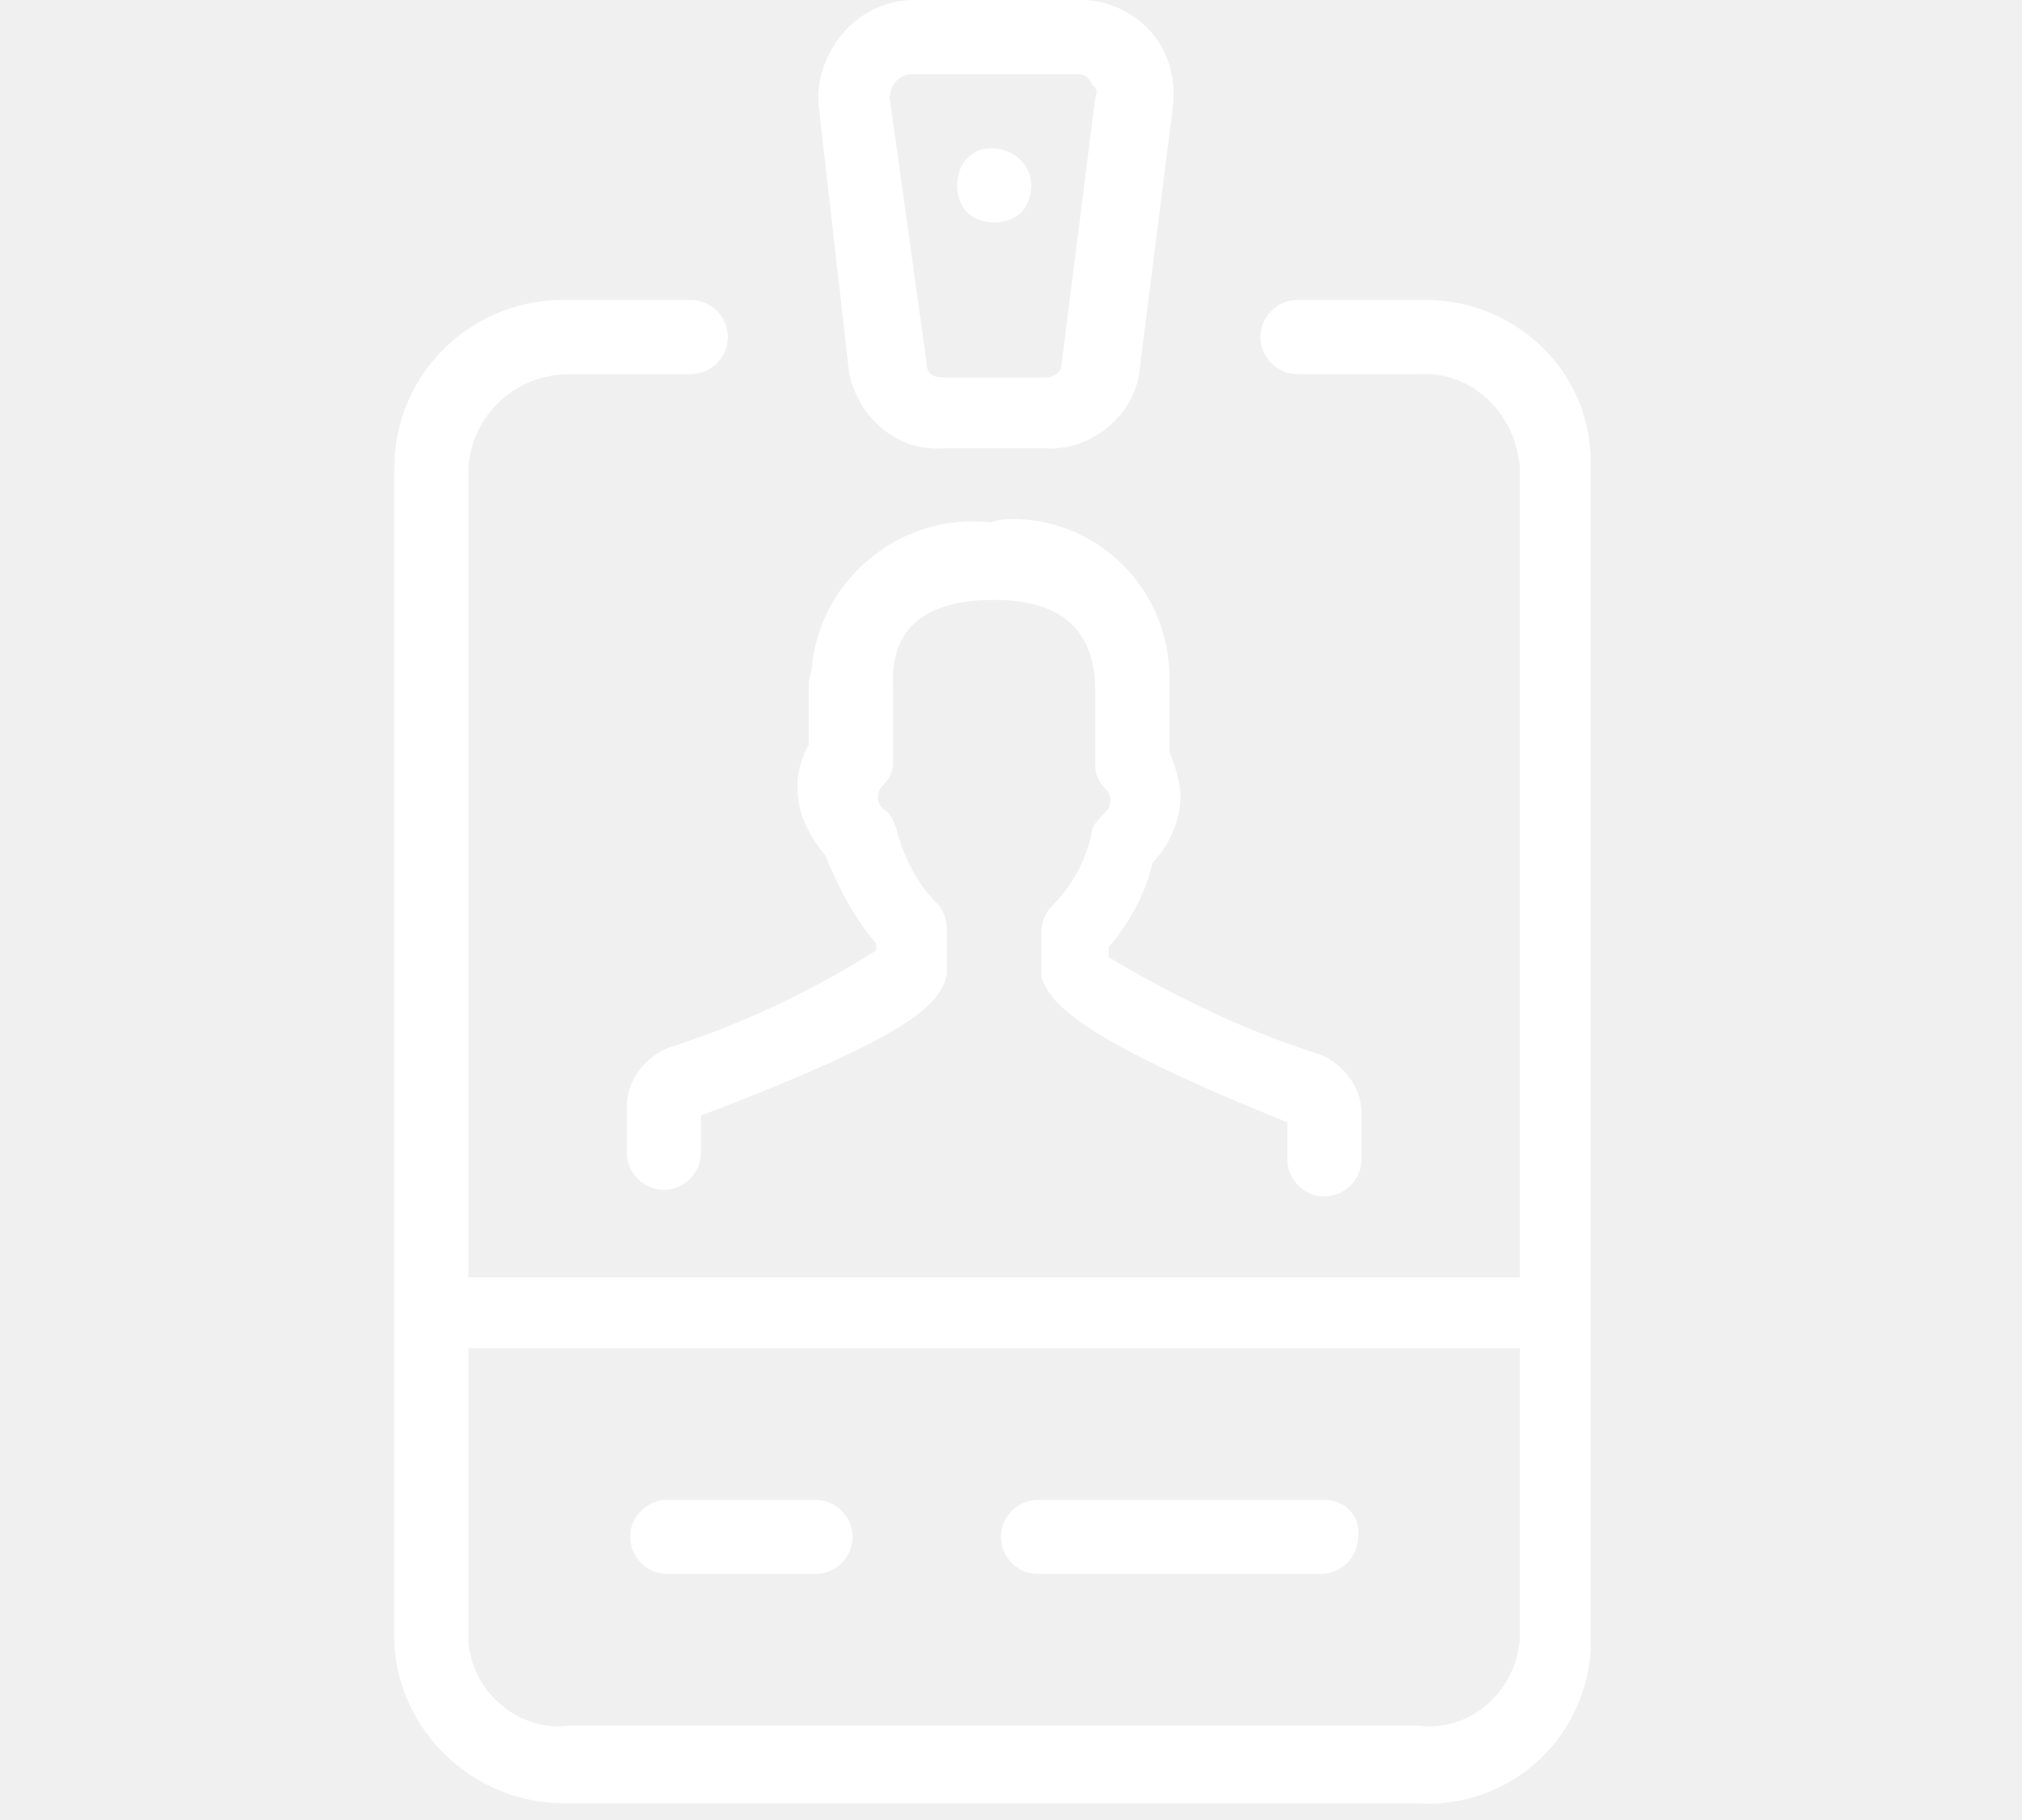
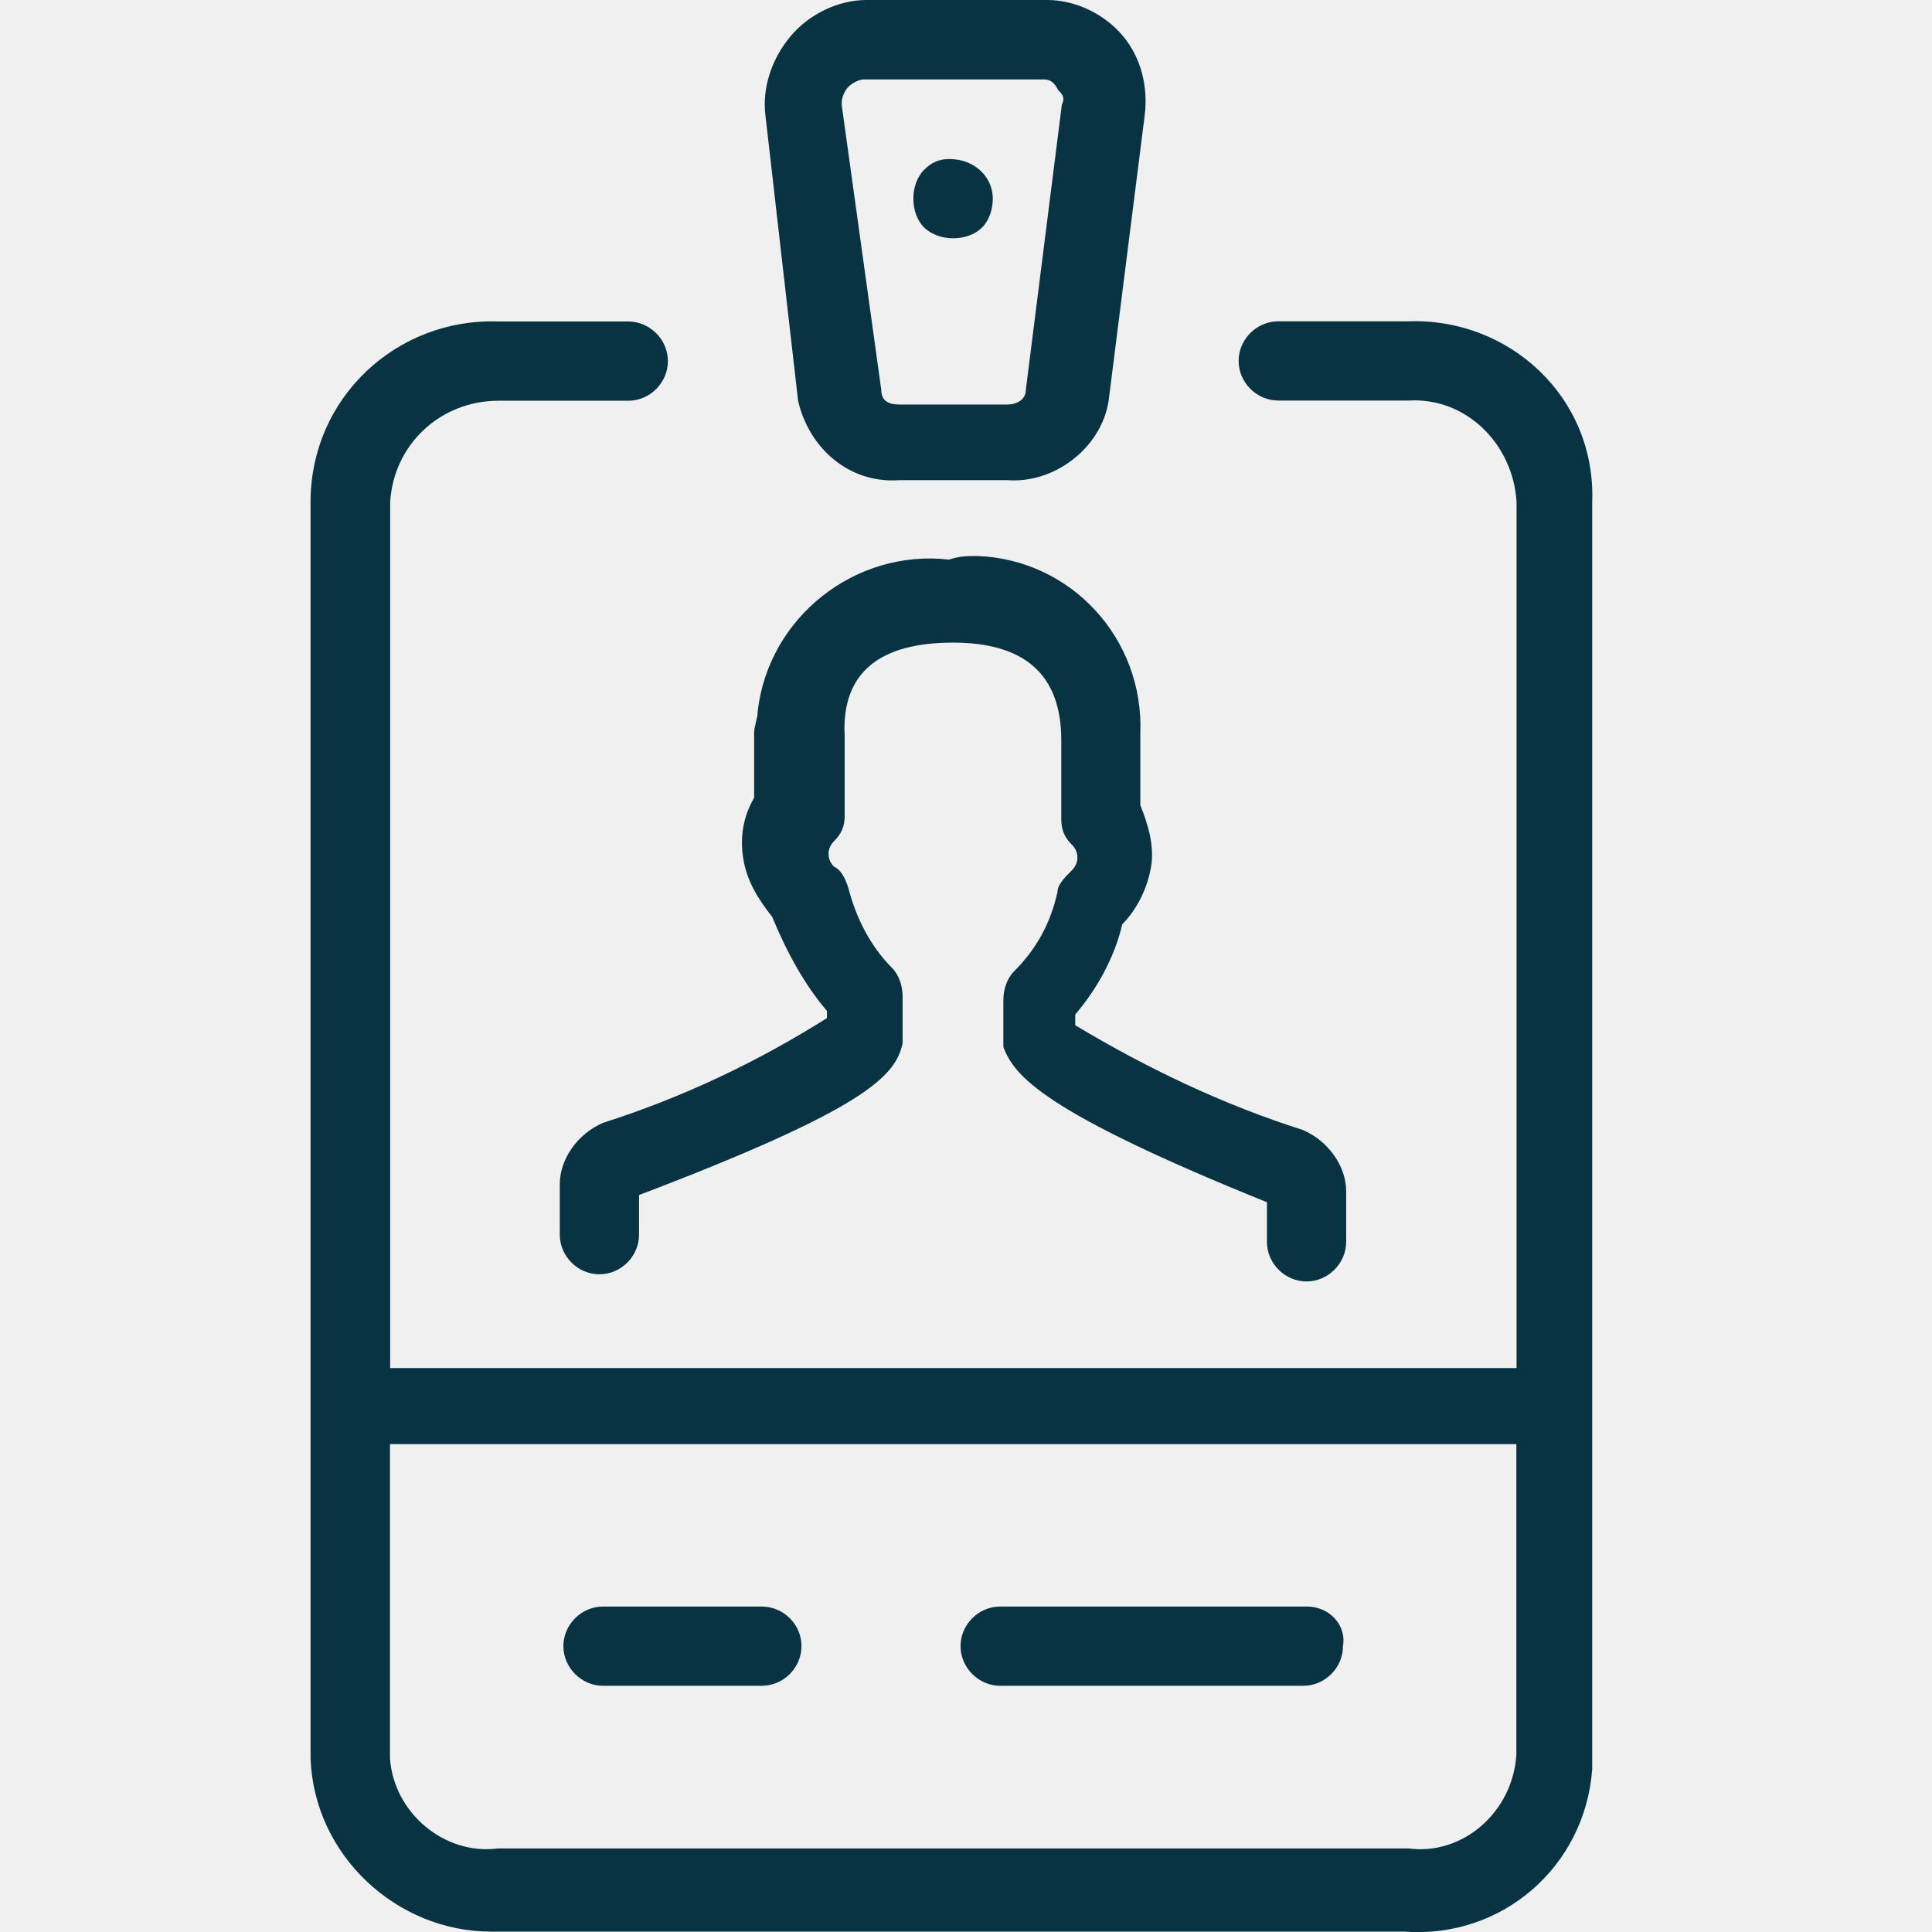
- <svg xmlns="http://www.w3.org/2000/svg" version="1.1" id="图层_1" x="0px" y="0px" viewBox="0 0 60 54" style="enable-background:new 0 0 60 54;" xml:space="preserve">
+ <svg xmlns="http://www.w3.org/2000/svg" version="1.1" id="图层_1" x="0px" y="0px" viewBox="0 0 1024 1024" style="enable-background:new 0 0 1024 1024;" xml:space="preserve">
  <style type="text/css">
- 	.st0{fill:#FFFFFF;}
+ 	.st0{fill:#083342;}
</style>
-   <path class="st0" d="M26,28v0.2c-1.9,1.2-4,2.2-6.2,2.9c-0.7,0.3-1.2,1-1.2,1.7v1.4c0,0.6,0.5,1.1,1.1,1.1c0.6,0,1.1-0.5,1.1-1.1  l0,0v-1.1c6.3-2.4,7.1-3.3,7.3-4.2c0-0.1,0-0.2,0-0.3v-1c0-0.3-0.1-0.6-0.3-0.8c-0.6-0.6-1-1.4-1.2-2.2c-0.1-0.3-0.2-0.5-0.4-0.6  c-0.2-0.2-0.2-0.5,0-0.7l0,0c0.2-0.2,0.3-0.4,0.3-0.7v-2.2c-0.1-1.8,1-2.6,3-2.6s3,0.9,3,2.7v2.2c0,0.3,0.1,0.5,0.3,0.7  c0.2,0.2,0.2,0.5,0,0.7l0,0c-0.2,0.2-0.4,0.4-0.4,0.6c-0.2,0.9-0.6,1.6-1.2,2.2c-0.2,0.2-0.3,0.5-0.3,0.8v1c0,0.1,0,0.2,0,0.3  c0.3,0.8,1.1,1.8,7.3,4.3v1.1c0,0.6,0.5,1.1,1.1,1.1s1.1-0.5,1.1-1.1v-1.4c0-0.7-0.5-1.4-1.2-1.7c-2.2-0.7-4.3-1.7-6.3-2.9v-0.3  c0.6-0.7,1.1-1.6,1.3-2.5c0.4-0.4,0.7-1,0.8-1.6c0.1-0.6-0.1-1.2-0.3-1.7v-2c0.1-2.6-1.9-4.8-4.5-4.9c-0.3,0-0.5,0-0.8,0.1  c-2.6-0.3-5,1.6-5.3,4.2c0,0.2-0.1,0.4-0.1,0.6v1.8c-0.3,0.5-0.4,1.1-0.3,1.7c0.1,0.6,0.4,1.1,0.8,1.6C24.9,26.4,25.4,27.3,26,28z   M25.2,11.1c0.3,1.3,1.4,2.3,2.8,2.2h3c1.3,0.1,2.6-0.9,2.8-2.2l1-7.9c0.1-0.8-0.1-1.6-0.6-2.2c-0.5-0.6-1.3-1-2.1-1h-5  c-0.8,0-1.6,0.4-2.1,1c-0.5,0.6-0.8,1.4-0.7,2.2L25.2,11.1z M26.6,2.4c0.1-0.1,0.3-0.2,0.4-0.2h5c0.2,0,0.3,0.1,0.4,0.3  c0.1,0.1,0.2,0.2,0.1,0.4l-1,7.9c0,0.3-0.3,0.4-0.5,0.4h-3c-0.3,0-0.5-0.1-0.5-0.4l-1.1-7.9C26.4,2.7,26.5,2.5,26.6,2.4z" />
-   <path class="st0" d="M42.1,8.9h-3.6c-0.6,0-1.1,0.5-1.1,1.1s0.5,1.1,1.1,1.1h3.6c1.6-0.1,2.9,1.2,3,2.8l0,0v24H13.9v-24  c0.1-1.6,1.4-2.8,3-2.8l0,0h3.6c0.6,0,1.1-0.5,1.1-1.1c0-0.6-0.5-1.1-1.1-1.1l0,0h-3.6c-2.8-0.1-5.2,2.1-5.2,5l0,0v34.8  c0.1,2.7,2.4,4.8,5,4.8c0.1,0,0.2,0,0.2,0h25.1c2.7,0.2,5-1.8,5.2-4.5c0-0.1,0-0.2,0-0.2V13.9C47.3,11,44.9,8.8,42.1,8.9L42.1,8.9z   M42.1,51.2H16.9c-1.5,0.2-2.9-1-3-2.5v-0.1v-8.6h31.2v8.6C45,50.2,43.6,51.4,42.1,51.2L42.1,51.2z" />
-   <path class="st0" d="M39.3,44.5h-8.5c-0.6,0-1.1,0.5-1.1,1.1s0.5,1.1,1.1,1.1h8.4c0.6,0,1.1-0.5,1.1-1.1  C40.4,45,39.9,44.5,39.3,44.5z M24.2,44.5h-4.4c-0.6,0-1.1,0.5-1.1,1.1s0.5,1.1,1.1,1.1h4.4c0.6,0,1.1-0.5,1.1-1.1  C25.3,45,24.8,44.5,24.2,44.5z M29.5,6.6c0.3,0,0.6-0.1,0.8-0.3c0.2-0.2,0.3-0.5,0.3-0.8c0-0.6-0.5-1.1-1.2-1.1  c-0.3,0-0.5,0.1-0.7,0.3c-0.2,0.2-0.3,0.5-0.3,0.8c0,0.3,0.1,0.6,0.3,0.8C28.9,6.5,29.2,6.6,29.5,6.6z" />
+   <path class="st0" d="M438.3,535.8v3.8c-36.4,23-76.5,42.1-118.6,55.5c-13.4,5.7-23,19.1-23,32.5v26.8c0,11.5,9.6,21,21,21  c11.5,0,21-9.6,21-21l0,0v-21c120.6-45.9,135.9-63.1,139.7-80.4c0-1.9,0-3.8,0-5.7v-19.1c0-5.7-1.9-11.5-5.7-15.3  c-11.5-11.5-19.1-26.8-23-42.1c-1.9-5.7-3.8-9.6-7.7-11.5c-3.8-3.8-3.8-9.6,0-13.4l0,0c3.8-3.8,5.7-7.7,5.7-13.4v-42.1  c-1.9-34.4,19.1-49.8,57.4-49.8s57.4,17.2,57.4,51.7v42.1c0,5.7,1.9,9.6,5.7,13.4c3.8,3.8,3.8,9.6,0,13.4l0,0  c-3.8,3.8-7.7,7.7-7.7,11.5c-3.8,17.2-11.5,30.6-23,42.1c-3.8,3.8-5.7,9.6-5.7,15.3v19.1c0,1.9,0,3.8,0,5.7  c5.7,15.3,21,34.4,139.7,82.3v21c0,11.5,9.6,21,21,21s21-9.6,21-21v-26.8c0-13.4-9.6-26.8-23-32.5c-42.1-13.4-82.3-32.5-120.6-55.5  v-5.7c11.5-13.4,21-30.6,24.9-47.8c7.7-7.7,13.4-19.1,15.3-30.6c1.9-11.5-1.9-23-5.7-32.5v-38.3c1.9-49.8-36.4-91.8-86.1-93.8  c-5.7,0-9.6,0-15.3,1.9c-49.8-5.7-95.7,30.6-101.4,80.4c0,3.8-1.9,7.7-1.9,11.5v34.4c-5.7,9.6-7.7,21-5.7,32.5  c1.9,11.5,7.7,21,15.3,30.6C417.2,505.2,426.8,522.4,438.3,535.8z M423,212.4c5.7,24.9,26.8,44,53.6,42.1H534  c24.9,1.9,49.8-17.2,53.6-42.1l19.1-151.2c1.9-15.3-1.9-30.6-11.5-42.1S570.3,0,555,0h-95.7c-15.3,0-30.6,7.7-40.2,19.1  s-15.3,26.8-13.4,42.1L423,212.4z M449.8,45.9c1.9-1.9,5.7-3.8,7.7-3.8h95.7c3.8,0,5.7,1.9,7.7,5.7c1.9,1.9,3.8,3.8,1.9,7.7  l-19.1,151.2c0,5.7-5.7,7.7-9.6,7.7h-57.4c-5.7,0-9.6-1.9-9.6-7.7l-21-151.2C445.9,51.7,447.8,47.8,449.8,45.9z" />
+   <path class="st0" d="M746.4,170.3h-68.9c-11.5,0-21,9.6-21,21c0,11.5,9.6,21,21,21h68.9c30.6-1.9,55.5,23,57.4,53.6l0,0v459.2h-597  V266c1.9-30.6,26.8-53.6,57.4-53.6l0,0H333c11.5,0,21-9.6,21-21c0-11.5-9.6-21-21-21l0,0h-68.9c-53.6-1.9-99.5,40.2-99.5,95.7l0,0  v665.9c1.9,51.7,45.9,91.8,95.7,91.8c1.9,0,3.8,0,3.8,0h480.3c51.7,3.8,95.7-34.4,99.5-86.1c0-1.9,0-3.8,0-3.8V266  C845.9,210.5,799.9,168.4,746.4,170.3L746.4,170.3z M746.4,979.7H264.1c-28.7,3.8-55.5-19.1-57.4-47.8V930V765.4h597V930  C801.8,960.6,775.1,983.6,746.4,979.7L746.4,979.7z" />
+   <path class="st0" d="M692.8,851.5H530.1c-11.5,0-21,9.6-21,21s9.6,21,21,21h160.7c11.5,0,21-9.6,21-21  C713.8,861.1,704.3,851.5,692.8,851.5z M403.8,851.5h-84.2c-11.5,0-21,9.6-21,21s9.6,21,21,21h84.2c11.5,0,21-9.6,21-21  C424.9,861.1,415.3,851.5,403.8,851.5z M505.2,126.3c5.7,0,11.5-1.9,15.3-5.7c3.8-3.8,5.7-9.6,5.7-15.3c0-11.5-9.6-21-23-21  c-5.7,0-9.6,1.9-13.4,5.7c-3.8,3.8-5.7,9.6-5.7,15.3c0,5.7,1.9,11.5,5.7,15.3C493.8,124.4,499.5,126.3,505.2,126.3z" />
</svg>
